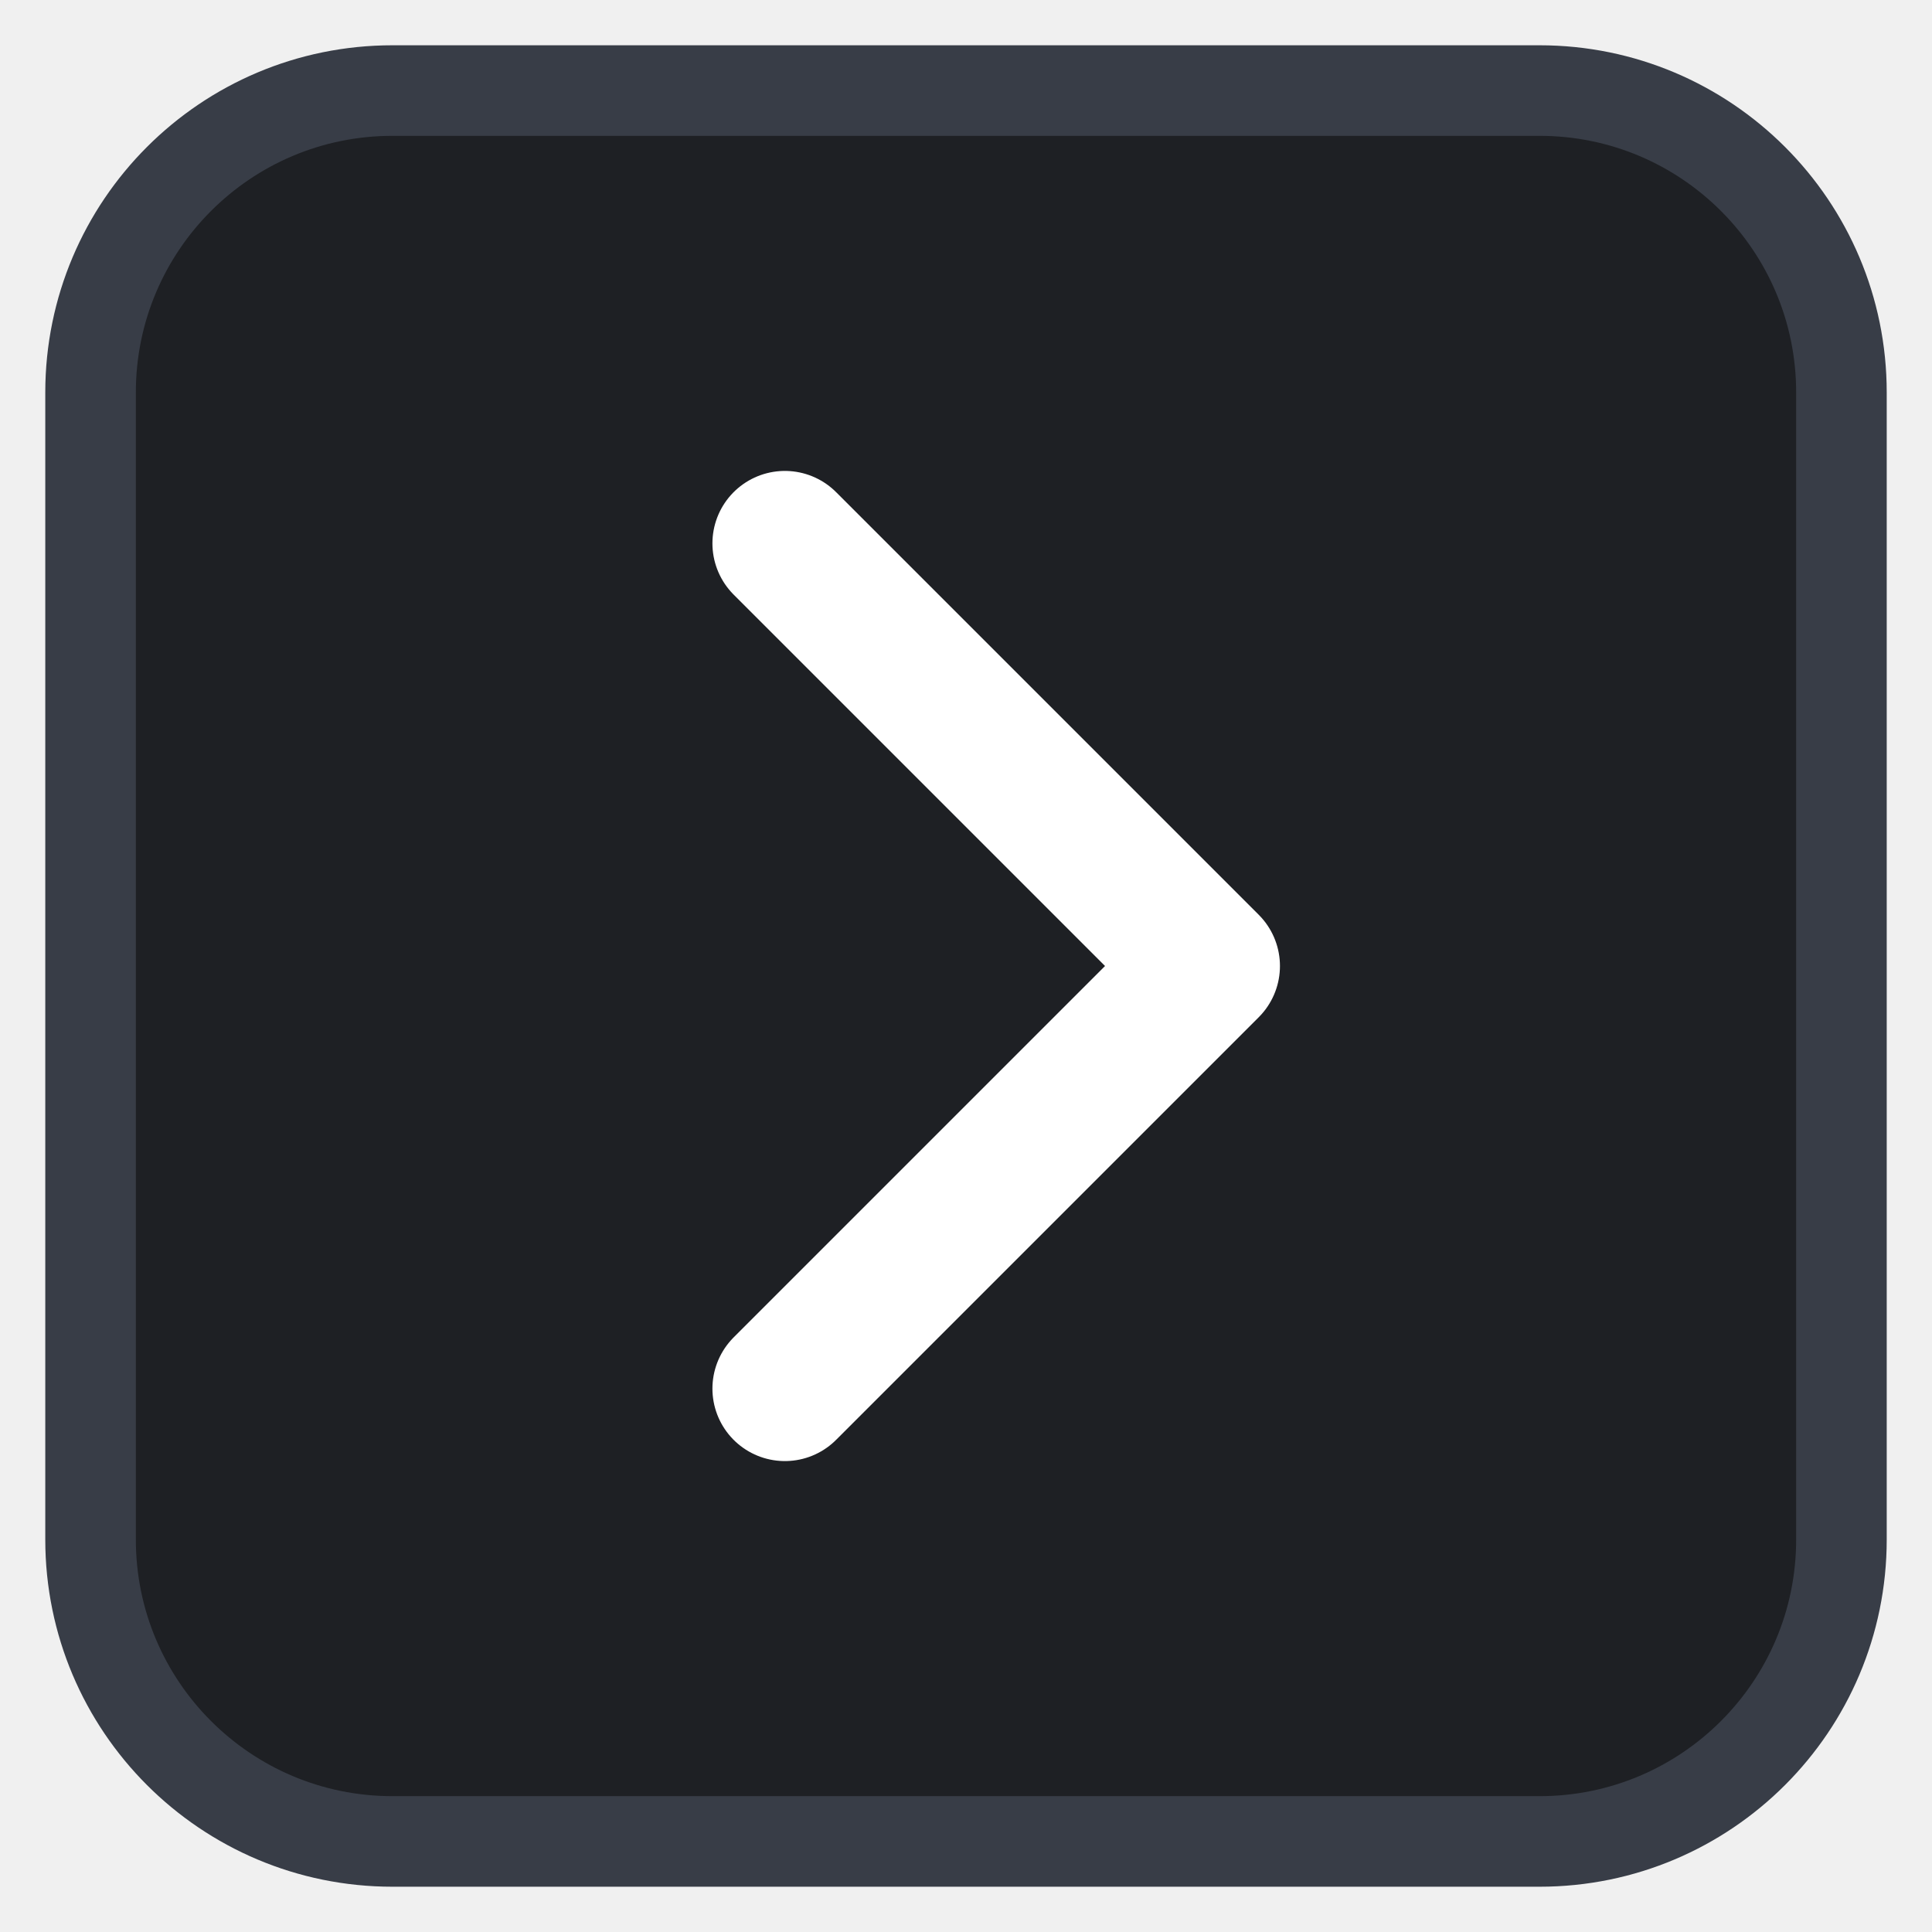
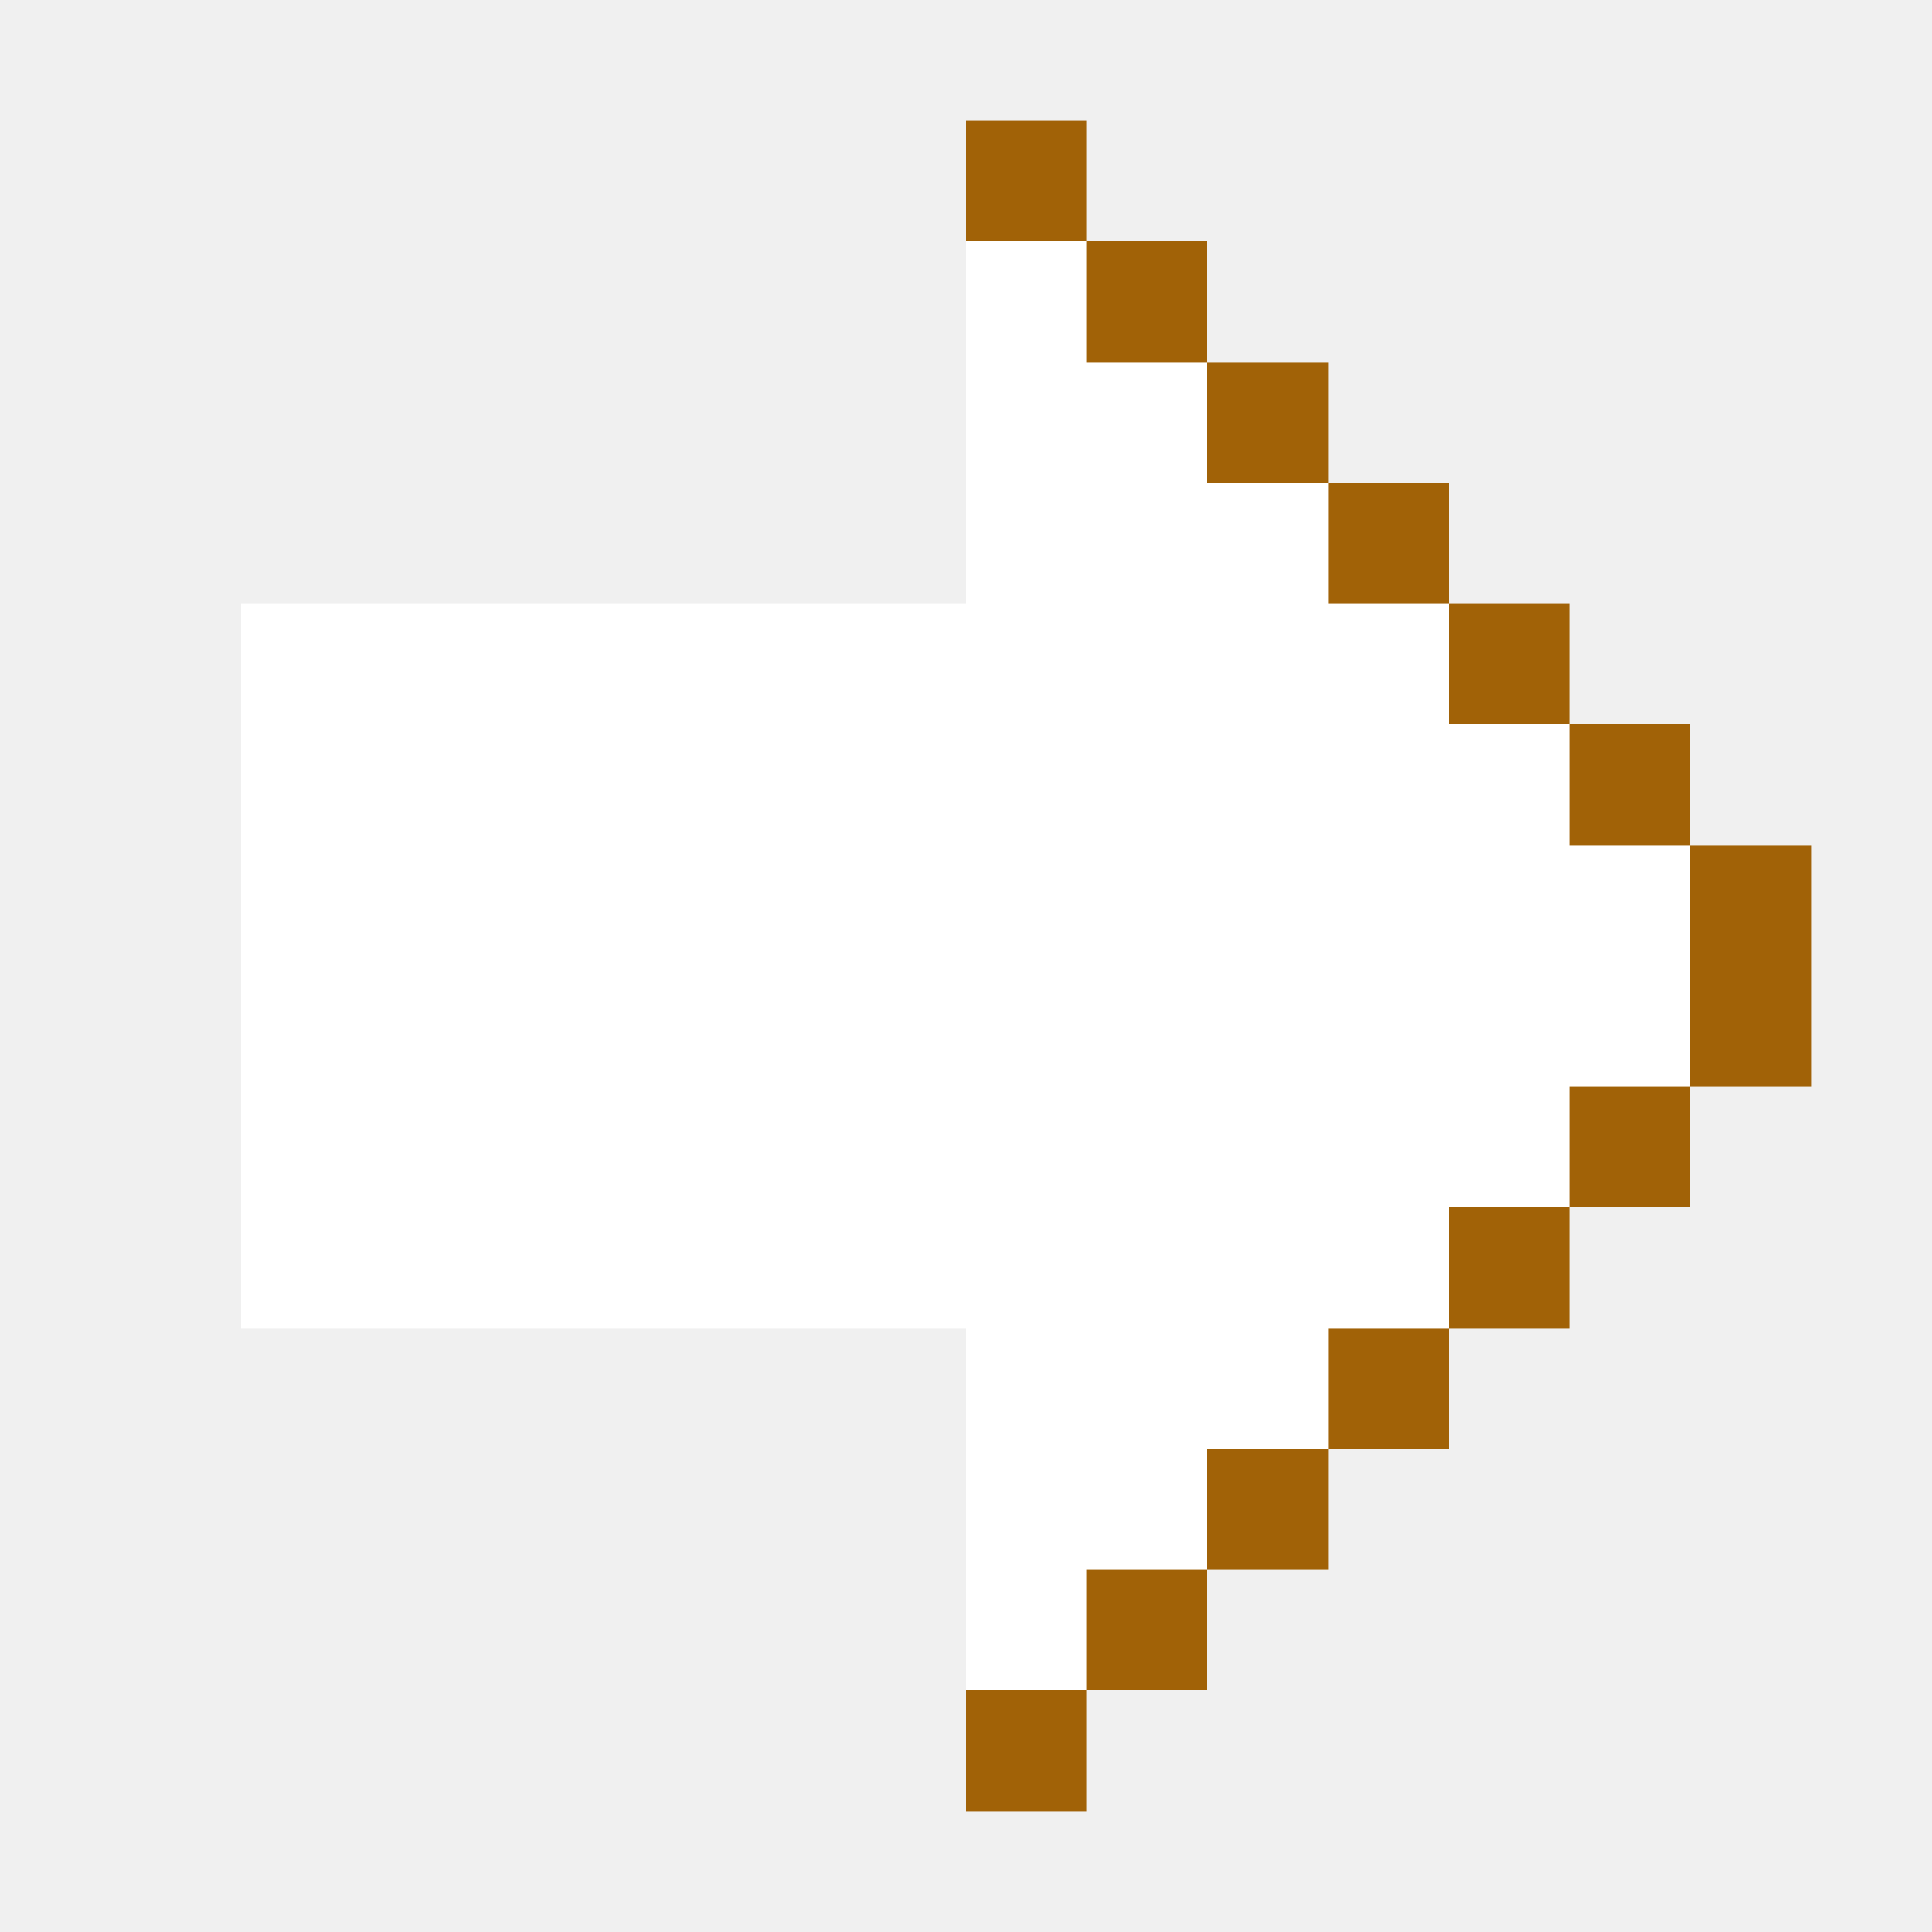
- <svg xmlns="http://www.w3.org/2000/svg" viewBox="0 0 32 32">
-   <rect x="1.5" y="1.5" width="29" height="29" rx="5" ry="5" fill="#1e2024" stroke="#383d47" stroke-width="1.5" />
-   <polyline points="13,9 20,16 13,23" fill="none" stroke="#ffffff" stroke-width="2.4" stroke-linecap="round" stroke-linejoin="round" />
+ <svg xmlns="http://www.w3.org/2000/svg" viewBox="0 0 16 16" width="32" height="32" shape-rendering="crispEdges">
+   <rect x="8" y="1" width="1" height="1" fill="#a16207" />
+   <rect x="8" y="2" width="1" height="1" fill="#ffffff" />
+   <rect x="9" y="2" width="1" height="1" fill="#a16207" />
+   <rect x="8" y="3" width="1" height="1" fill="#ffffff" />
+   <rect x="9" y="3" width="1" height="1" fill="#ffffff" />
+   <rect x="10" y="3" width="1" height="1" fill="#a16207" />
+   <rect x="8" y="4" width="1" height="1" fill="#ffffff" />
+   <rect x="9" y="4" width="1" height="1" fill="#ffffff" />
+   <rect x="10" y="4" width="1" height="1" fill="#ffffff" />
+   <rect x="11" y="4" width="1" height="1" fill="#a16207" />
+   <rect x="2" y="5" width="1" height="1" fill="#ffffff" />
+   <rect x="3" y="5" width="1" height="1" fill="#ffffff" />
+   <rect x="4" y="5" width="1" height="1" fill="#ffffff" />
+   <rect x="5" y="5" width="1" height="1" fill="#ffffff" />
+   <rect x="6" y="5" width="1" height="1" fill="#ffffff" />
+   <rect x="7" y="5" width="1" height="1" fill="#ffffff" />
+   <rect x="8" y="5" width="1" height="1" fill="#ffffff" />
+   <rect x="9" y="5" width="1" height="1" fill="#ffffff" />
+   <rect x="10" y="5" width="1" height="1" fill="#ffffff" />
+   <rect x="11" y="5" width="1" height="1" fill="#ffffff" />
+   <rect x="12" y="5" width="1" height="1" fill="#a16207" />
+   <rect x="2" y="6" width="1" height="1" fill="#ffffff" />
+   <rect x="3" y="6" width="1" height="1" fill="#ffffff" />
+   <rect x="4" y="6" width="1" height="1" fill="#ffffff" />
+   <rect x="5" y="6" width="1" height="1" fill="#ffffff" />
+   <rect x="6" y="6" width="1" height="1" fill="#ffffff" />
+   <rect x="7" y="6" width="1" height="1" fill="#ffffff" />
+   <rect x="8" y="6" width="1" height="1" fill="#ffffff" />
+   <rect x="9" y="6" width="1" height="1" fill="#ffffff" />
+   <rect x="10" y="6" width="1" height="1" fill="#ffffff" />
+   <rect x="11" y="6" width="1" height="1" fill="#ffffff" />
+   <rect x="12" y="6" width="1" height="1" fill="#ffffff" />
+   <rect x="13" y="6" width="1" height="1" fill="#a16207" />
+   <rect x="2" y="7" width="1" height="1" fill="#ffffff" />
+   <rect x="3" y="7" width="1" height="1" fill="#ffffff" />
+   <rect x="4" y="7" width="1" height="1" fill="#ffffff" />
+   <rect x="5" y="7" width="1" height="1" fill="#ffffff" />
+   <rect x="6" y="7" width="1" height="1" fill="#ffffff" />
+   <rect x="7" y="7" width="1" height="1" fill="#ffffff" />
+   <rect x="8" y="7" width="1" height="1" fill="#ffffff" />
+   <rect x="9" y="7" width="1" height="1" fill="#ffffff" />
+   <rect x="10" y="7" width="1" height="1" fill="#ffffff" />
+   <rect x="11" y="7" width="1" height="1" fill="#ffffff" />
+   <rect x="12" y="7" width="1" height="1" fill="#ffffff" />
+   <rect x="13" y="7" width="1" height="1" fill="#ffffff" />
+   <rect x="14" y="7" width="1" height="1" fill="#a16207" />
+   <rect x="2" y="8" width="1" height="1" fill="#ffffff" />
+   <rect x="3" y="8" width="1" height="1" fill="#ffffff" />
+   <rect x="4" y="8" width="1" height="1" fill="#ffffff" />
+   <rect x="5" y="8" width="1" height="1" fill="#ffffff" />
+   <rect x="6" y="8" width="1" height="1" fill="#ffffff" />
+   <rect x="7" y="8" width="1" height="1" fill="#ffffff" />
+   <rect x="8" y="8" width="1" height="1" fill="#ffffff" />
+   <rect x="9" y="8" width="1" height="1" fill="#ffffff" />
+   <rect x="10" y="8" width="1" height="1" fill="#ffffff" />
+   <rect x="11" y="8" width="1" height="1" fill="#ffffff" />
+   <rect x="12" y="8" width="1" height="1" fill="#ffffff" />
+   <rect x="13" y="8" width="1" height="1" fill="#ffffff" />
+   <rect x="14" y="8" width="1" height="1" fill="#a16207" />
+   <rect x="2" y="9" width="1" height="1" fill="#ffffff" />
+   <rect x="3" y="9" width="1" height="1" fill="#ffffff" />
+   <rect x="4" y="9" width="1" height="1" fill="#ffffff" />
+   <rect x="5" y="9" width="1" height="1" fill="#ffffff" />
+   <rect x="6" y="9" width="1" height="1" fill="#ffffff" />
+   <rect x="7" y="9" width="1" height="1" fill="#ffffff" />
+   <rect x="8" y="9" width="1" height="1" fill="#ffffff" />
+   <rect x="9" y="9" width="1" height="1" fill="#ffffff" />
+   <rect x="10" y="9" width="1" height="1" fill="#ffffff" />
+   <rect x="11" y="9" width="1" height="1" fill="#ffffff" />
+   <rect x="12" y="9" width="1" height="1" fill="#ffffff" />
+   <rect x="13" y="9" width="1" height="1" fill="#a16207" />
+   <rect x="2" y="10" width="1" height="1" fill="#ffffff" />
+   <rect x="3" y="10" width="1" height="1" fill="#ffffff" />
+   <rect x="4" y="10" width="1" height="1" fill="#ffffff" />
+   <rect x="5" y="10" width="1" height="1" fill="#ffffff" />
+   <rect x="6" y="10" width="1" height="1" fill="#ffffff" />
+   <rect x="7" y="10" width="1" height="1" fill="#ffffff" />
+   <rect x="8" y="10" width="1" height="1" fill="#ffffff" />
+   <rect x="9" y="10" width="1" height="1" fill="#ffffff" />
+   <rect x="10" y="10" width="1" height="1" fill="#ffffff" />
+   <rect x="11" y="10" width="1" height="1" fill="#ffffff" />
+   <rect x="12" y="10" width="1" height="1" fill="#a16207" />
+   <rect x="8" y="11" width="1" height="1" fill="#ffffff" />
+   <rect x="9" y="11" width="1" height="1" fill="#ffffff" />
+   <rect x="10" y="11" width="1" height="1" fill="#ffffff" />
+   <rect x="11" y="11" width="1" height="1" fill="#a16207" />
+   <rect x="8" y="12" width="1" height="1" fill="#ffffff" />
+   <rect x="9" y="12" width="1" height="1" fill="#ffffff" />
+   <rect x="10" y="12" width="1" height="1" fill="#a16207" />
+   <rect x="8" y="13" width="1" height="1" fill="#ffffff" />
+   <rect x="9" y="13" width="1" height="1" fill="#a16207" />
+   <rect x="8" y="14" width="1" height="1" fill="#a16207" />
</svg>
